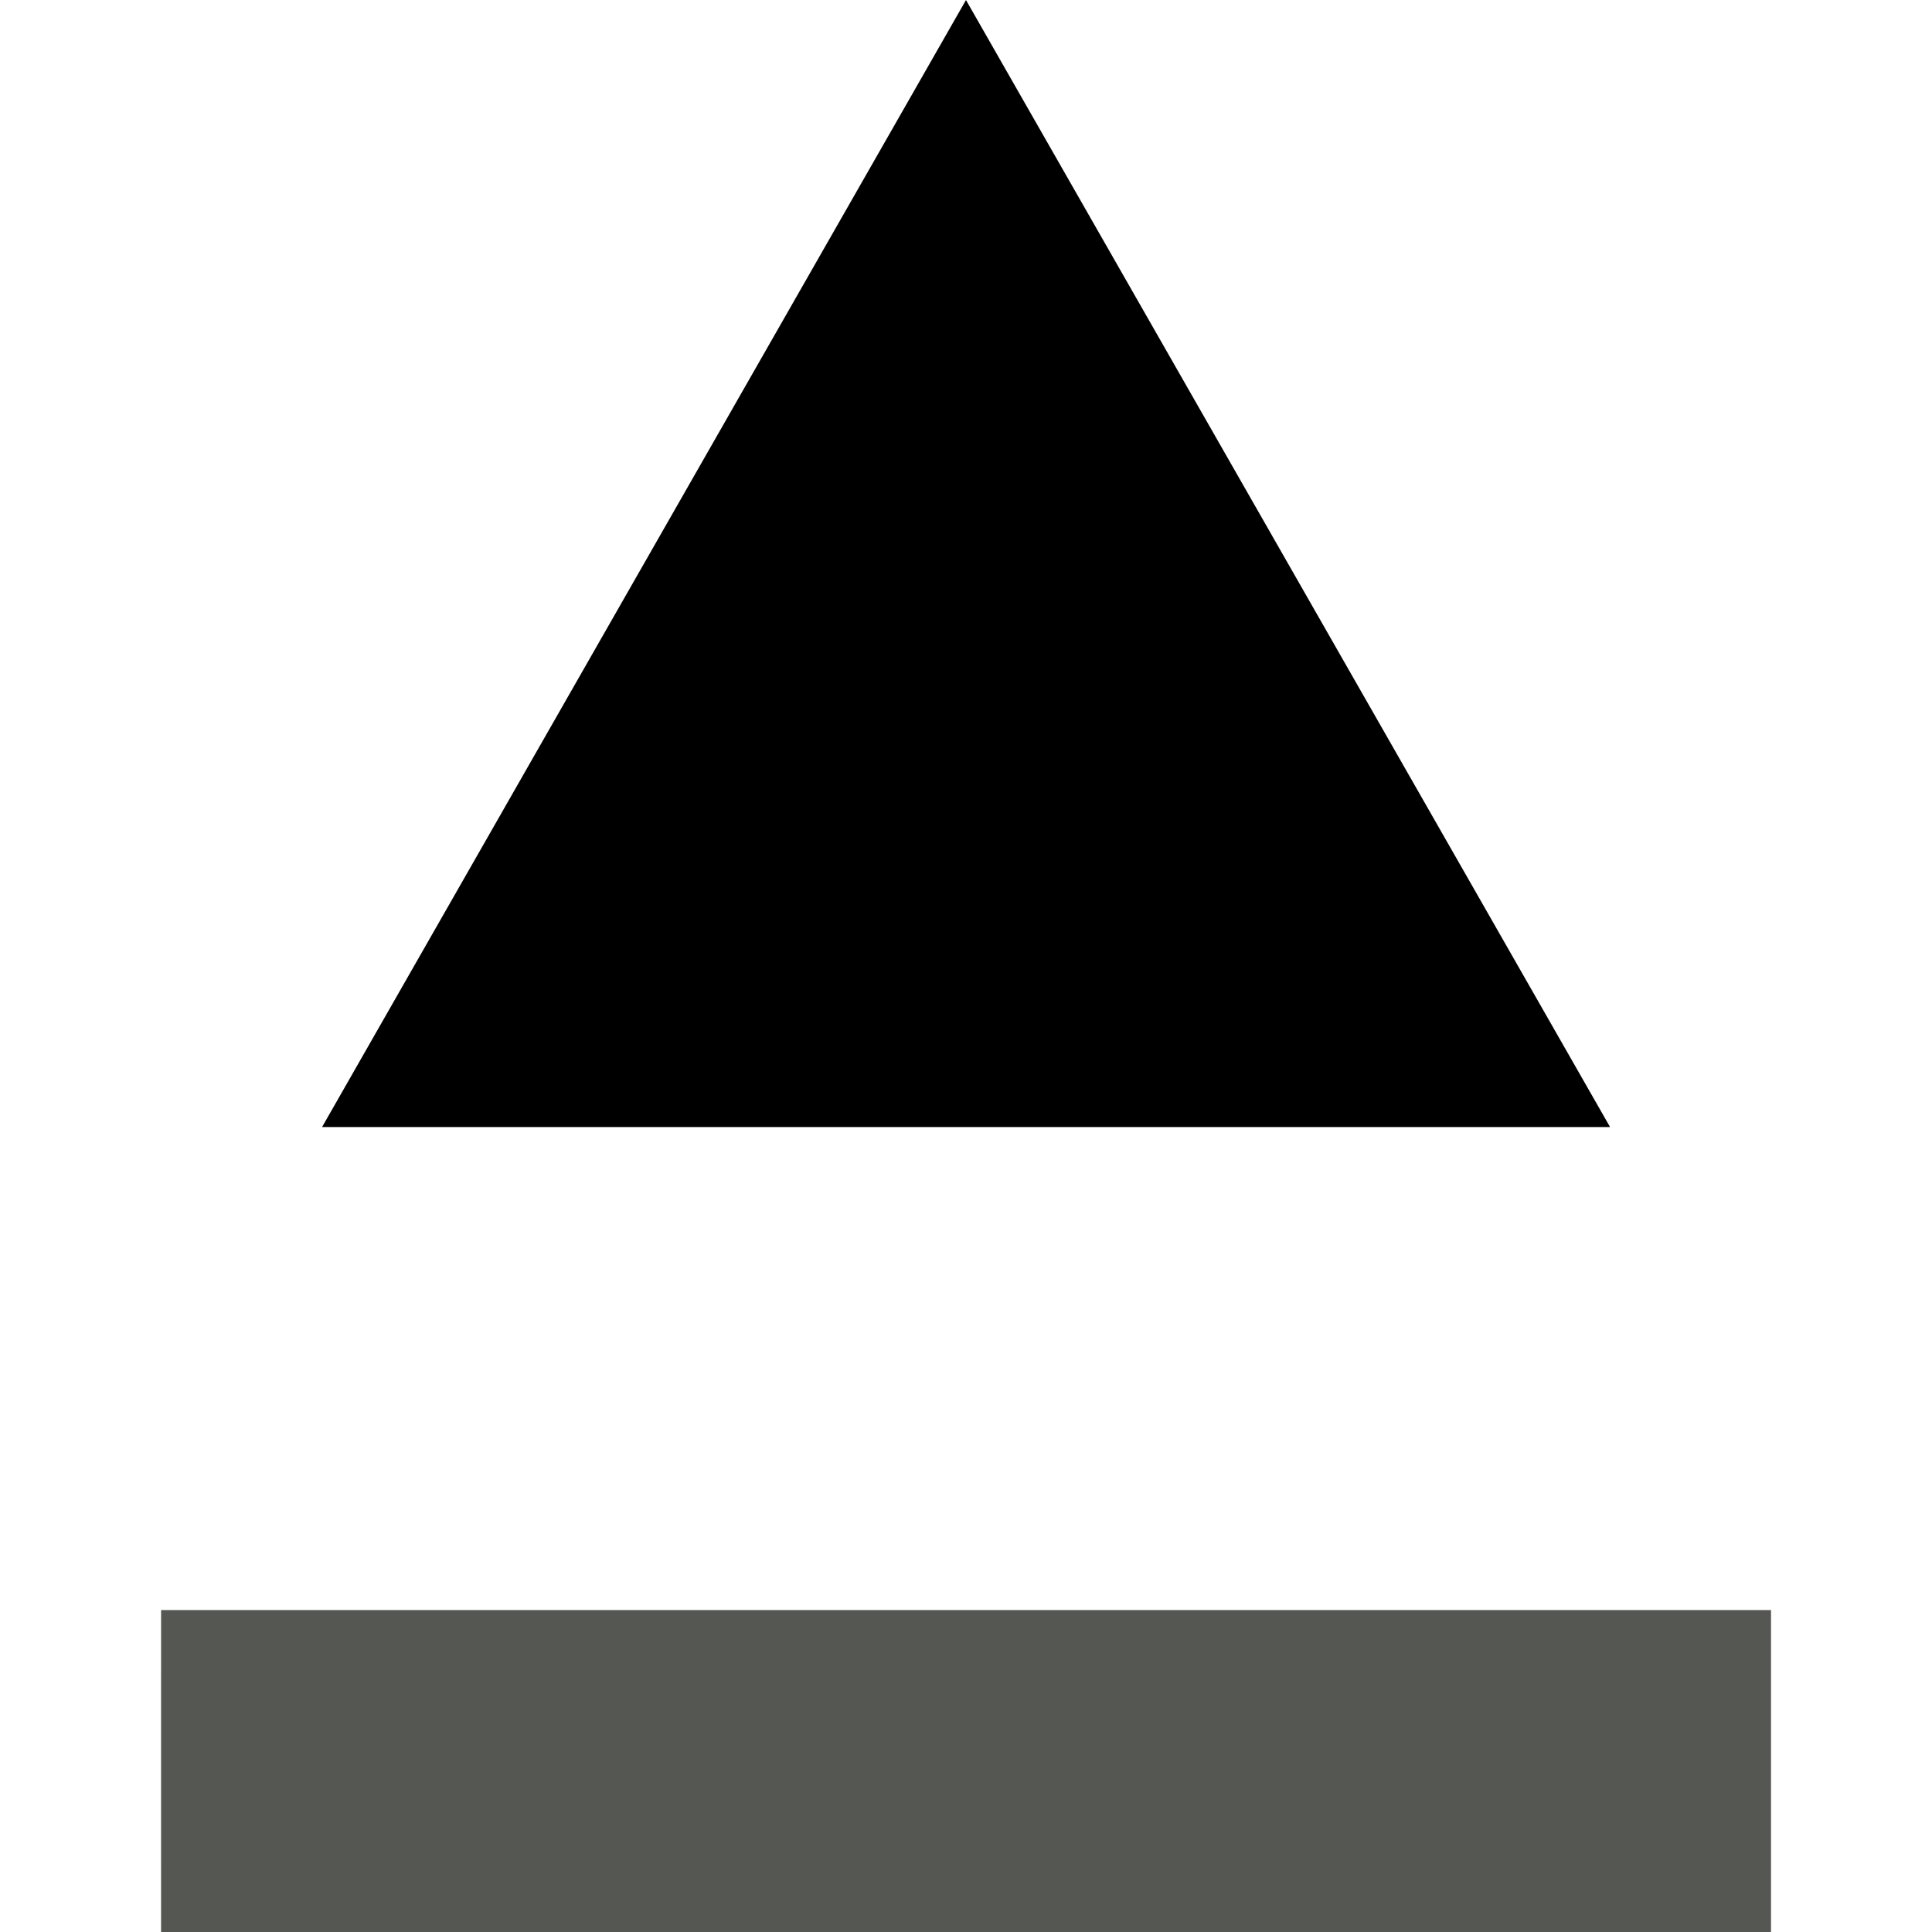
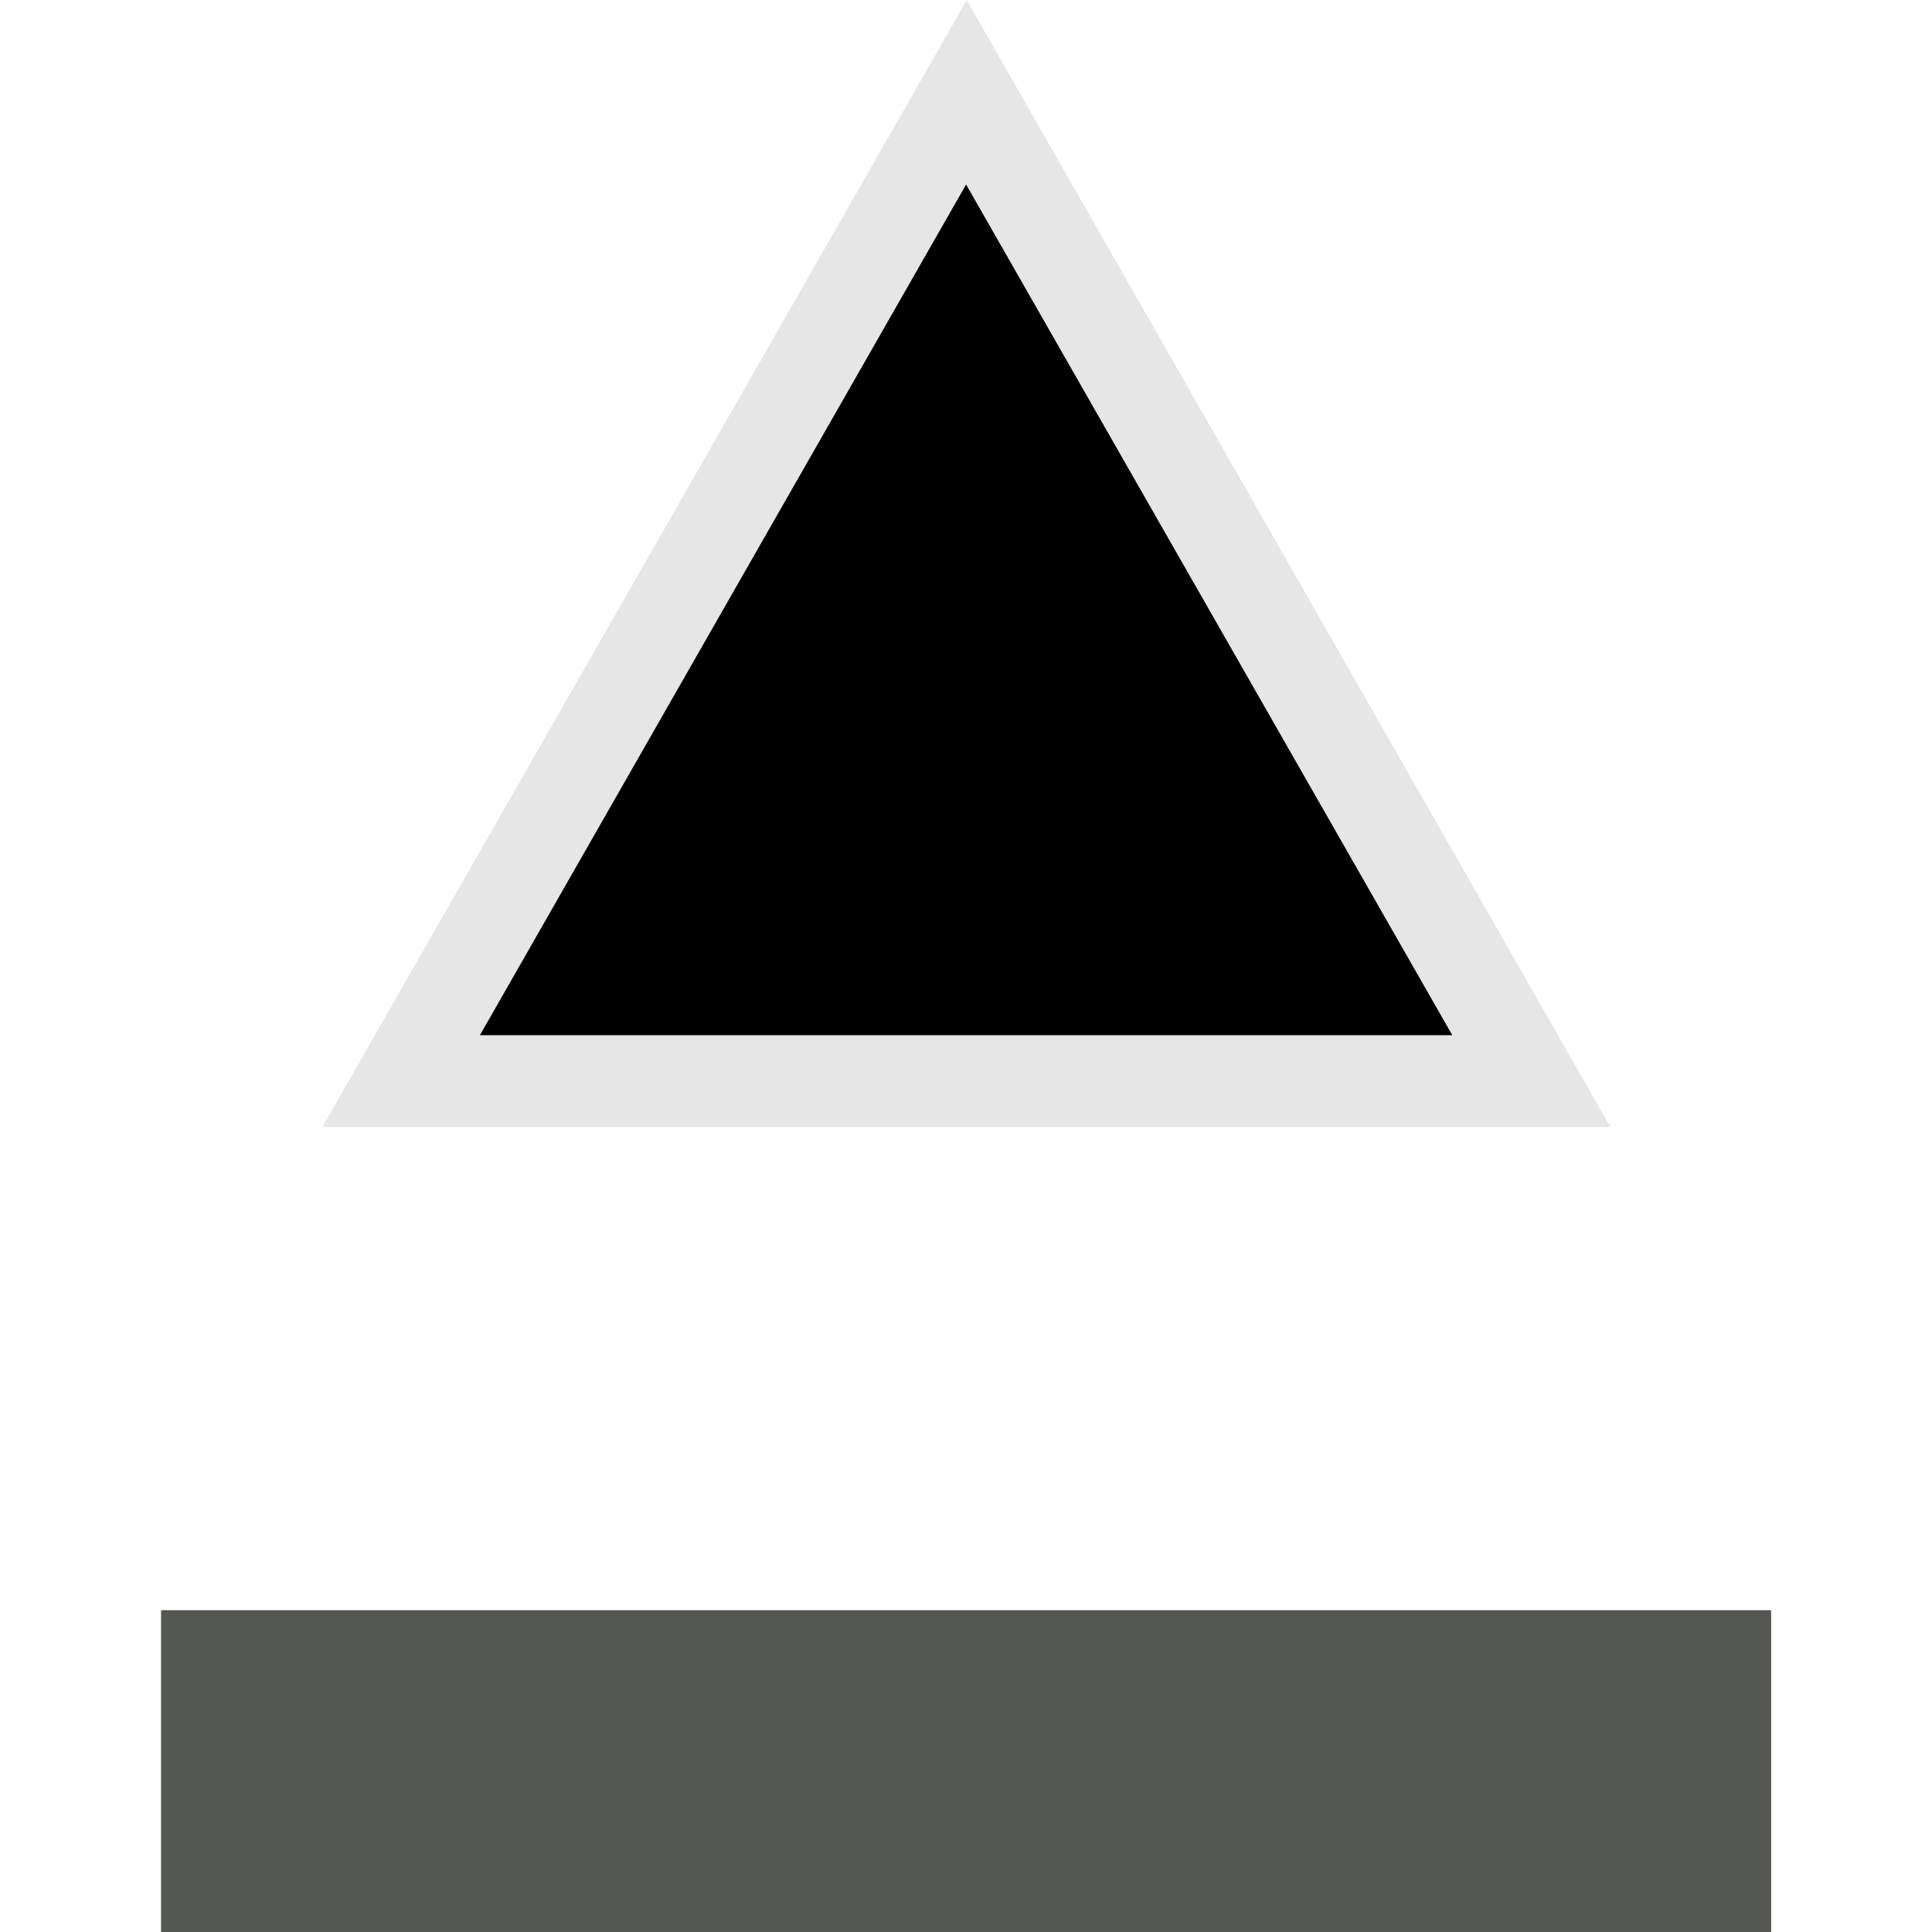
<svg xmlns="http://www.w3.org/2000/svg" width="3.175mm" height="3.175mm" viewBox="0 0 3.175 3.175" version="1.1" id="svg8778">
  <defs id="defs8772" />
  <g id="layer1" transform="translate(-72.34033,-171.8748)">
-     <g style="display:inline" id="gimp-detach-12" transform="matrix(0.2648149,0,0,0.2645833,-89.2136,131.3161)">
-       <g transform="translate(-91.9248,16.99999)" id="g6185">
-         <path id="path6179" d="m 703.987,143.293 h 7.993 l -3.997,-7 z" style="fill:#000000;fill-opacity:1;fill-rule:evenodd;stroke:none;stroke-width:1px;stroke-linecap:butt;stroke-linejoin:miter;stroke-opacity:1" />
-         <path id="path6181" d="m 702.988,146.293 -10e-5,2 h 9.991 v -2 z" style="fill:#555753;fill-opacity:1;fill-rule:evenodd;stroke:none;stroke-width:1px;stroke-linecap:butt;stroke-linejoin:miter;stroke-opacity:1" />
-       </g>
-       <rect y="153.293" x="610.064" height="12" width="11.99" id="rect11899-9-8-7" style="display:inline;fill:none;stroke:none;stroke-width:0.75" />
-     </g>
+     <path id="path6179" d="m 72.87,173.727 h 2.117 l -1.058,-1.852 z" style="fill:#e6e6e6;fill-opacity:1;fill-rule:evenodd;stroke:none;stroke-width:0.265px;stroke-linecap:butt;stroke-linejoin:miter;stroke-opacity:1" />
+     <path id="path6181" d="m 72.605,174.521 -2.7e-5,0.529 h 2.646 v -0.529 z" style="fill:#555753;fill-opacity:1;fill-rule:evenodd;stroke:none;stroke-width:0.265px;stroke-linecap:butt;stroke-linejoin:miter;stroke-opacity:1" />
+     <rect y="171.875" x="72.34" height="3.175" width="3.175" id="rect11899-9-8-7" style="display:inline;fill:none;stroke:none;stroke-width:0.198" />
+     <path id="path833" style="fill-rule:evenodd;stroke-width:0.265px" d="m 73.928,172.178 -0.799,1.398 h 1.598 z" />
  </g>
</svg>
